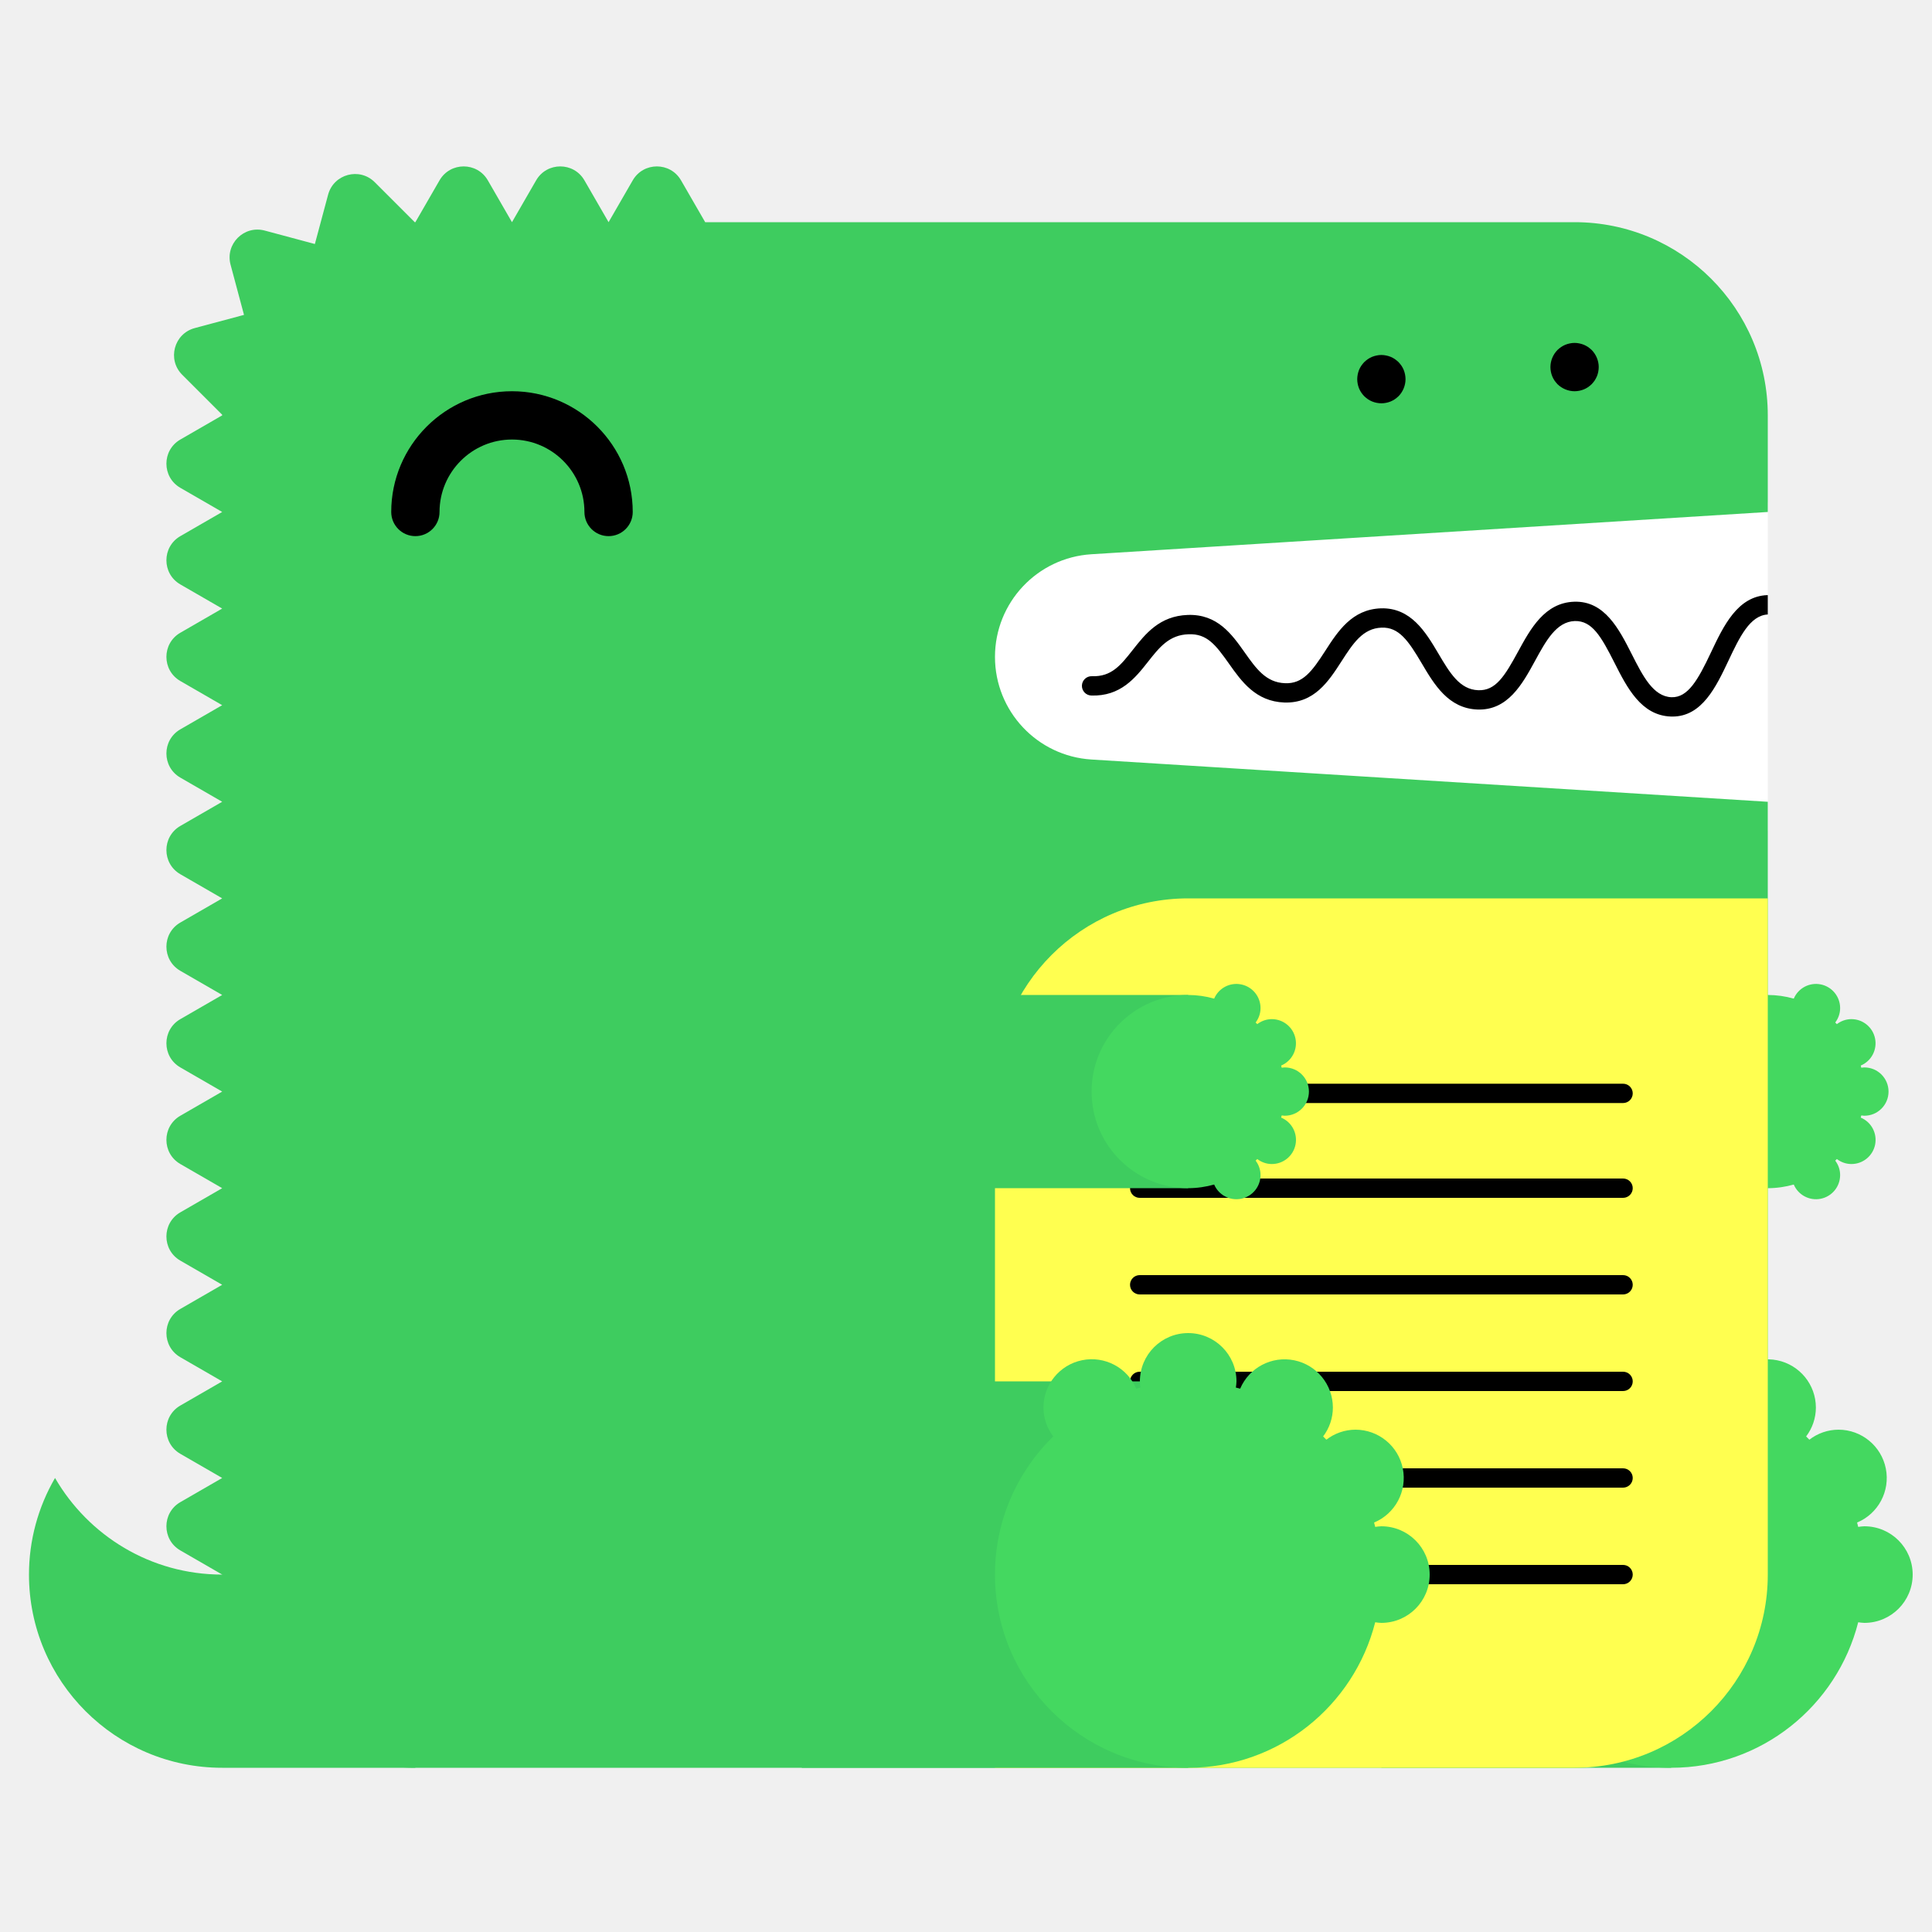
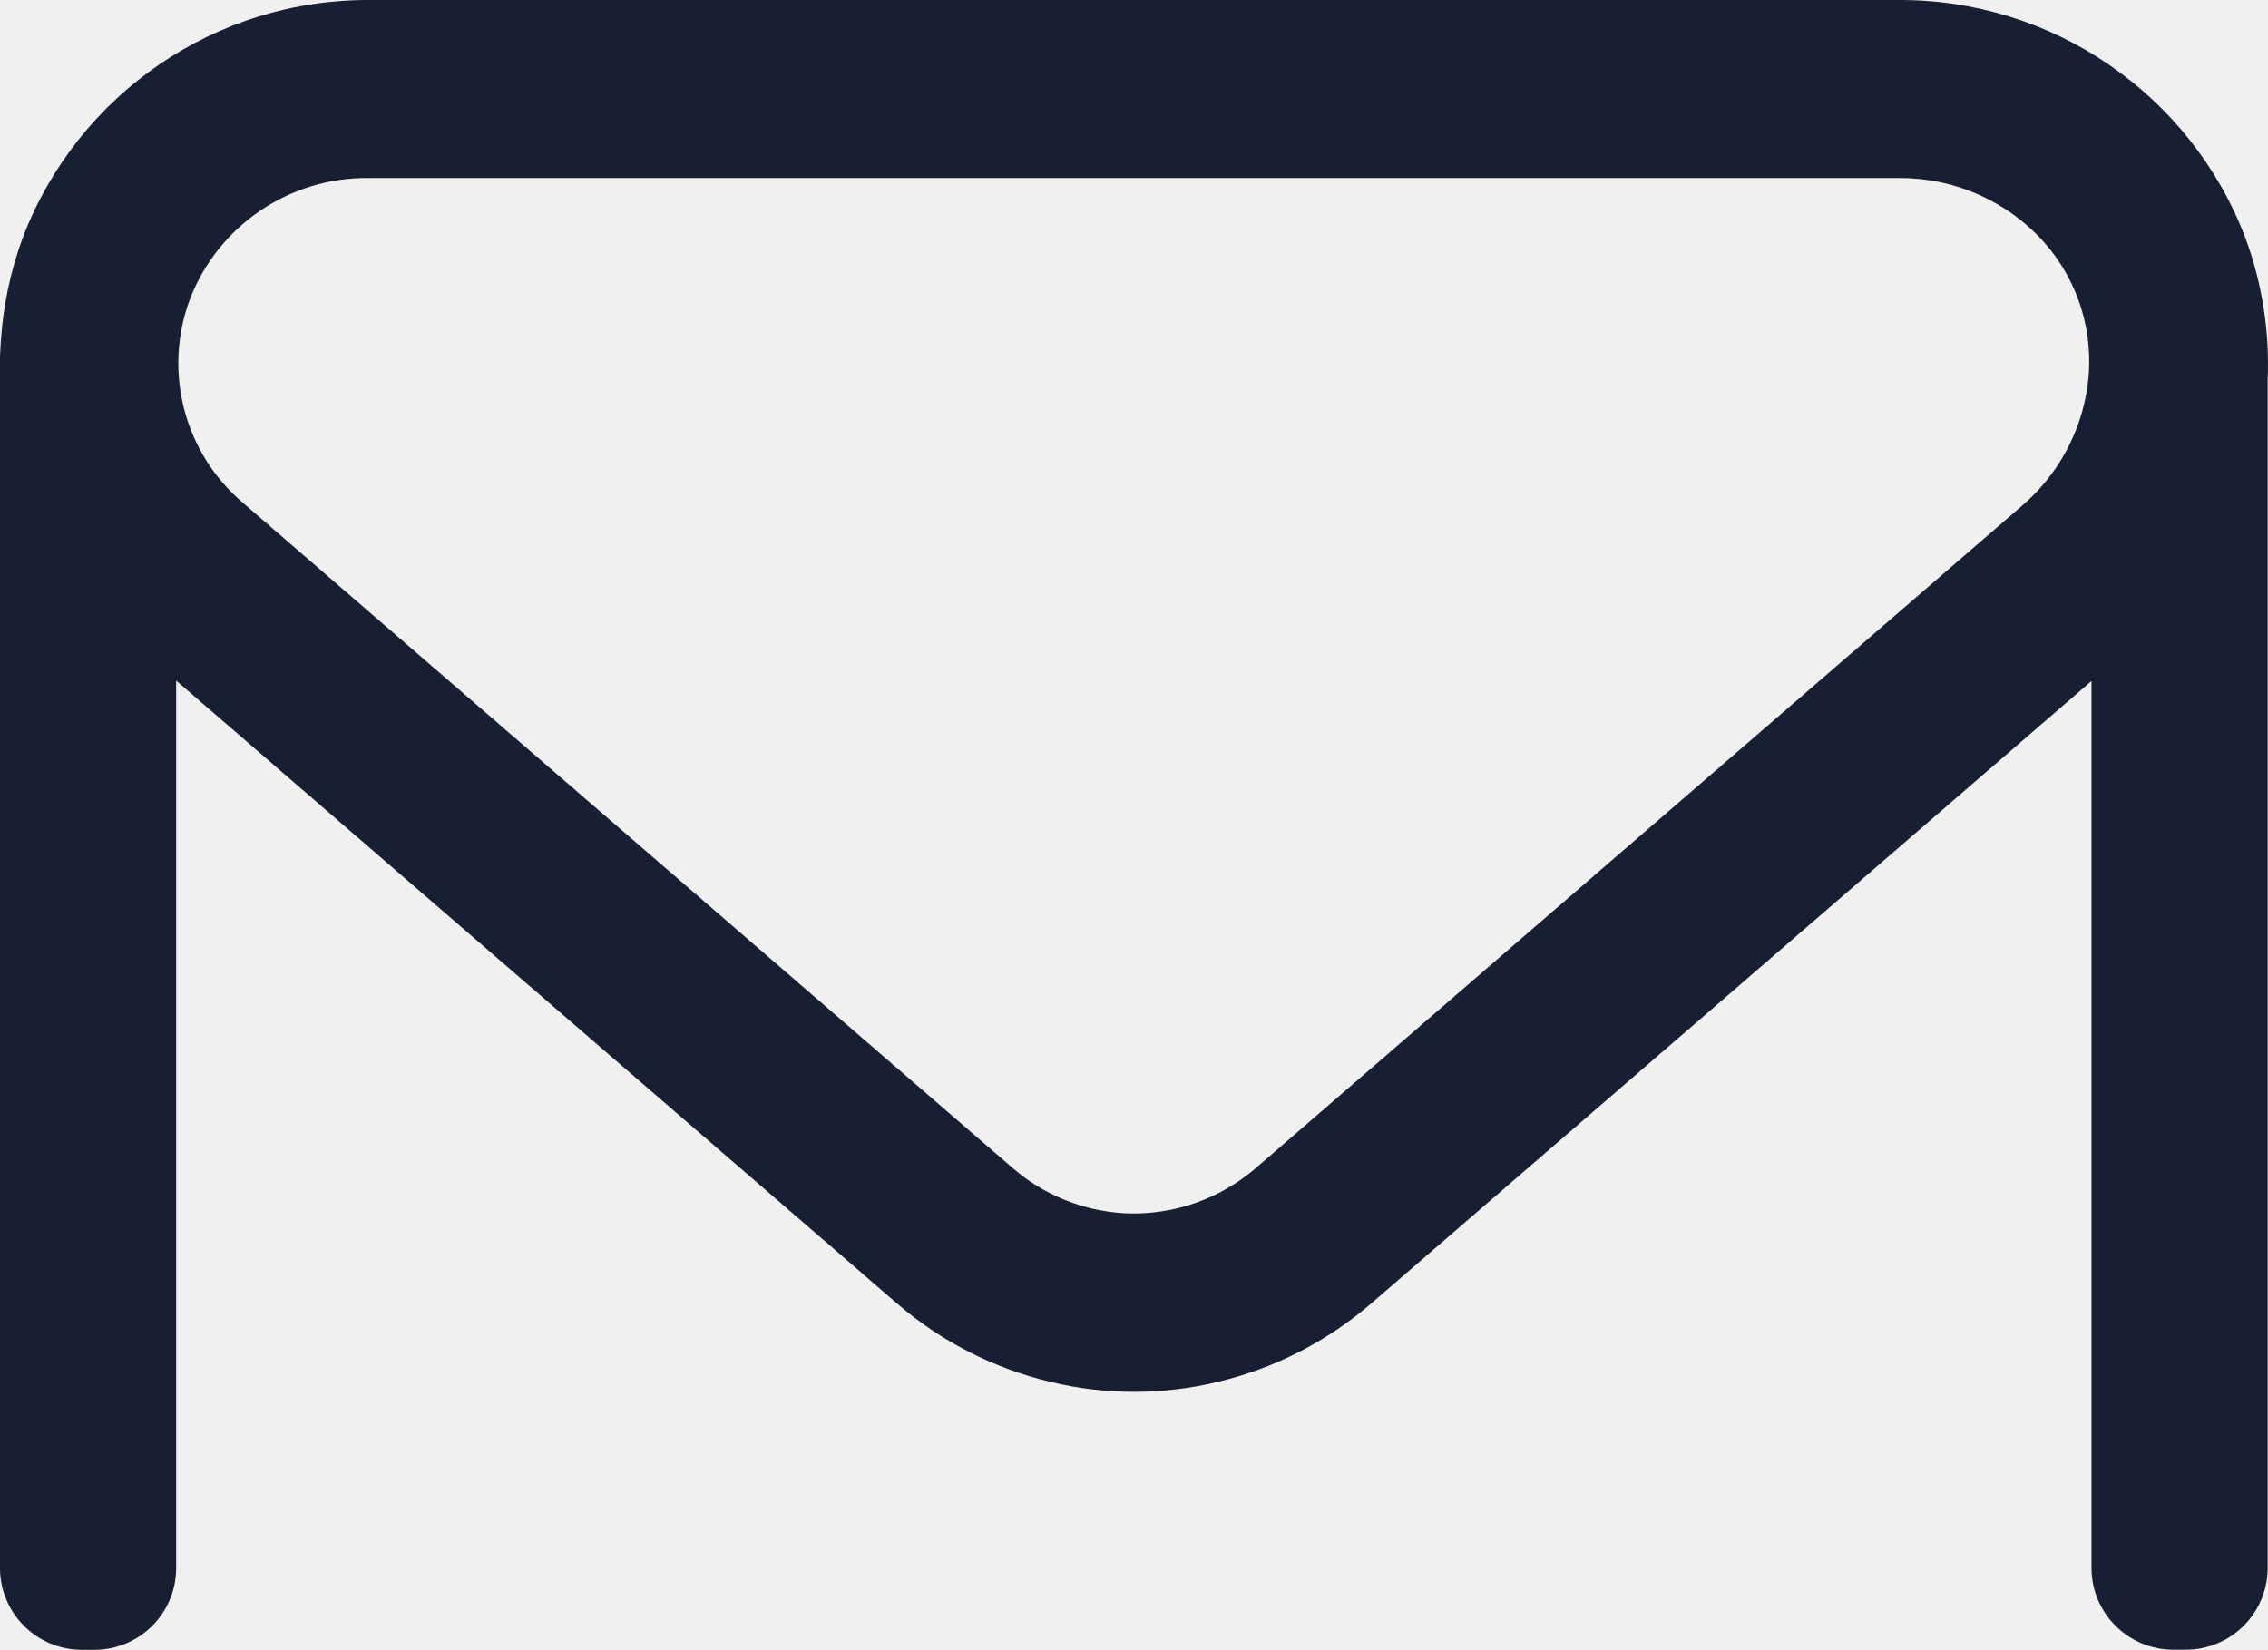
- <svg xmlns="http://www.w3.org/2000/svg" width="200" height="200" viewBox="0 0 200 200">
-   <g fill="none" fill-rule="evenodd">
-     <path fill="#FFF" d="M99 52h84v34H99z" />
-     <path d="M23 163c-7.398 0-13.843-4.027-17.303-10A19.886 19.886 0 0 0 3 163c0 11.046 8.954 20 20 20h20v-20H23z" fill="#3ECC5F" />
-     <path d="M112.98 57.376L183 53V43c0-11.046-8.954-20-20-20H73l-2.5-4.33c-1.112-1.925-3.889-1.925-5 0L63 23l-2.5-4.33c-1.111-1.925-3.889-1.925-5 0L53 23l-2.5-4.33c-1.111-1.925-3.889-1.925-5 0L43 23c-.022 0-.042.003-.065.003l-4.142-4.141c-1.57-1.571-4.252-.853-4.828 1.294l-1.369 5.104-5.192-1.392c-2.148-.575-4.111 1.389-3.535 3.536l1.39 5.193-5.102 1.367c-2.148.576-2.867 3.259-1.296 4.83l4.142 4.142c0 .021-.003.042-.003.064l-4.33 2.5c-1.925 1.111-1.925 3.889 0 5L23 53l-4.33 2.5c-1.925 1.111-1.925 3.889 0 5L23 63l-4.33 2.5c-1.925 1.111-1.925 3.889 0 5L23 73l-4.33 2.5c-1.925 1.111-1.925 3.889 0 5L23 83l-4.33 2.5c-1.925 1.111-1.925 3.889 0 5L23 93l-4.33 2.5c-1.925 1.111-1.925 3.889 0 5L23 103l-4.33 2.5c-1.925 1.111-1.925 3.889 0 5L23 113l-4.33 2.5c-1.925 1.111-1.925 3.889 0 5L23 123l-4.33 2.5c-1.925 1.111-1.925 3.889 0 5L23 133l-4.33 2.5c-1.925 1.111-1.925 3.889 0 5L23 143l-4.33 2.5c-1.925 1.111-1.925 3.889 0 5L23 153l-4.33 2.5c-1.925 1.111-1.925 3.889 0 5L23 163c0 11.046 8.954 20 20 20h120c11.046 0 20-8.954 20-20V83l-70.02-4.376A10.645 10.645 0 0 1 103 68c0-5.621 4.37-10.273 9.98-10.624" fill="#3ECC5F" />
-     <path fill="#3ECC5F" d="M143 183h30v-40h-30z" />
-     <path d="M193 158c-.219 0-.428.037-.639.064-.038-.15-.074-.301-.116-.451A5 5 0 0 0 190.32 148a4.96 4.96 0 0 0-3.016 1.036 26.531 26.531 0 0 0-.335-.336 4.955 4.955 0 0 0 1.011-2.987 5 5 0 0 0-9.599-1.959c-.148-.042-.297-.077-.445-.115.027-.211.064-.42.064-.639a5 5 0 0 0-5-5 5 5 0 0 0-5 5c0 .219.037.428.064.639-.148.038-.297.073-.445.115a4.998 4.998 0 0 0-9.599 1.959c0 1.125.384 2.151 1.011 2.987-3.717 3.632-6.031 8.693-6.031 14.3 0 11.046 8.954 20 20 20 9.339 0 17.16-6.41 19.361-15.064.211.027.42.064.639.064a5 5 0 0 0 5-5 5 5 0 0 0-5-5" fill="#44D860" />
-     <path fill="#3ECC5F" d="M153 123h30v-20h-30z" />
-     <path d="M193 115.5a2.5 2.5 0 1 0 0-5c-.109 0-.214.019-.319.032-.02-.075-.037-.15-.058-.225a2.501 2.501 0 0 0-.963-4.807c-.569 0-1.088.197-1.508.518a6.653 6.653 0 0 0-.168-.168c.314-.417.506-.931.506-1.494a2.5 2.5 0 0 0-4.8-.979A9.987 9.987 0 0 0 183 103c-5.522 0-10 4.478-10 10s4.478 10 10 10c.934 0 1.833-.138 2.69-.377a2.5 2.5 0 0 0 4.8-.979c0-.563-.192-1.077-.506-1.494.057-.055.113-.111.168-.168.42.321.939.518 1.508.518a2.5 2.5 0 0 0 .963-4.807c.021-.074.038-.15.058-.225.105.013.21.032.319.032" fill="#44D860" />
-     <path d="M63 55.5a2.5 2.5 0 0 1-2.5-2.5c0-4.136-3.364-7.5-7.5-7.5s-7.5 3.364-7.5 7.5a2.5 2.5 0 1 1-5 0c0-6.893 5.607-12.5 12.5-12.5S65.5 46.107 65.5 53a2.5 2.5 0 0 1-2.5 2.5" fill="#000" />
-     <path d="M103 183h60c11.046 0 20-8.954 20-20V93h-60c-11.046 0-20 8.954-20 20v70z" fill="#FFFF50" />
-     <path d="M168.02 124h-50.04a1 1 0 1 1 0-2h50.04a1 1 0 1 1 0 2m0 20h-50.04a1 1 0 1 1 0-2h50.04a1 1 0 1 1 0 2m0 20h-50.04a1 1 0 1 1 0-2h50.04a1 1 0 1 1 0 2m0-49.814h-50.04a1 1 0 1 1 0-2h50.04a1 1 0 1 1 0 2m0 19.814h-50.04a1 1 0 1 1 0-2h50.04a1 1 0 1 1 0 2m0 20h-50.04a1 1 0 1 1 0-2h50.04a1 1 0 1 1 0 2M183 61.611c-.012 0-.022-.006-.034-.005-3.09.105-4.552 3.196-5.842 5.923-1.346 2.85-2.387 4.703-4.093 4.647-1.889-.068-2.969-2.202-4.113-4.46-1.314-2.594-2.814-5.536-5.963-5.426-3.046.104-4.513 2.794-5.807 5.167-1.377 2.528-2.314 4.065-4.121 3.994-1.927-.07-2.951-1.805-4.136-3.813-1.321-2.236-2.848-4.75-5.936-4.664-2.994.103-4.465 2.385-5.763 4.4-1.373 2.13-2.335 3.428-4.165 3.351-1.973-.07-2.992-1.51-4.171-3.177-1.324-1.873-2.816-3.993-5.895-3.89-2.928.1-4.399 1.97-5.696 3.618-1.232 1.564-2.194 2.802-4.229 2.724a1 1 0 0 0-.072 2c3.017.101 4.545-1.8 5.872-3.487 1.177-1.496 2.193-2.787 4.193-2.855 1.926-.082 2.829 1.115 4.195 3.045 1.297 1.834 2.769 3.914 5.731 4.021 3.103.104 4.596-2.215 5.918-4.267 1.182-1.834 2.202-3.417 4.15-3.484 1.793-.067 2.769 1.35 4.145 3.681 1.297 2.197 2.766 4.686 5.787 4.796 3.125.108 4.634-2.62 5.949-5.035 1.139-2.088 2.214-4.06 4.119-4.126 1.793-.042 2.728 1.595 4.111 4.33 1.292 2.553 2.757 5.445 5.825 5.556l.169.003c3.064 0 4.518-3.075 5.805-5.794 1.139-2.41 2.217-4.68 4.067-4.773v-2z" fill="#000" />
-     <path fill="#3ECC5F" d="M83 183h40v-40H83z" />
-     <path d="M143 158c-.219 0-.428.037-.639.064-.038-.15-.074-.301-.116-.451A5 5 0 0 0 140.32 148a4.96 4.96 0 0 0-3.016 1.036 26.531 26.531 0 0 0-.335-.336 4.955 4.955 0 0 0 1.011-2.987 5 5 0 0 0-9.599-1.959c-.148-.042-.297-.077-.445-.115.027-.211.064-.42.064-.639a5 5 0 0 0-5-5 5 5 0 0 0-5 5c0 .219.037.428.064.639-.148.038-.297.073-.445.115a4.998 4.998 0 0 0-9.599 1.959c0 1.125.384 2.151 1.011 2.987-3.717 3.632-6.031 8.693-6.031 14.3 0 11.046 8.954 20 20 20 9.339 0 17.16-6.41 19.361-15.064.211.027.42.064.639.064a5 5 0 0 0 5-5 5 5 0 0 0-5-5" fill="#44D860" />
-     <path fill="#3ECC5F" d="M83 123h40v-20H83z" />
-     <path d="M133 115.5a2.5 2.5 0 1 0 0-5c-.109 0-.214.019-.319.032-.02-.075-.037-.15-.058-.225a2.501 2.501 0 0 0-.963-4.807c-.569 0-1.088.197-1.508.518a6.653 6.653 0 0 0-.168-.168c.314-.417.506-.931.506-1.494a2.5 2.5 0 0 0-4.8-.979A9.987 9.987 0 0 0 123 103c-5.522 0-10 4.478-10 10s4.478 10 10 10c.934 0 1.833-.138 2.69-.377a2.5 2.5 0 0 0 4.8-.979c0-.563-.192-1.077-.506-1.494.057-.055.113-.111.168-.168.42.321.939.518 1.508.518a2.5 2.5 0 0 0 .963-4.807c.021-.074.038-.15.058-.225.105.013.21.032.319.032" fill="#44D860" />
-     <path d="M143 41.75c-.16 0-.33-.02-.49-.05a2.52 2.52 0 0 1-.47-.14c-.15-.06-.29-.14-.431-.23-.13-.09-.259-.2-.38-.31-.109-.12-.219-.24-.309-.38s-.17-.28-.231-.43a2.619 2.619 0 0 1-.189-.96c0-.16.02-.33.05-.49.03-.16.08-.31.139-.47.061-.15.141-.29.231-.43.09-.13.2-.26.309-.38.121-.11.25-.22.38-.31.141-.09.281-.17.431-.23.149-.06.31-.11.47-.14.32-.07.65-.07.98 0 .159.03.32.08.47.14.149.06.29.14.43.23.13.09.259.2.38.31.11.12.22.25.31.38.09.14.17.28.23.43.06.16.11.31.14.47.029.16.05.33.05.49 0 .66-.271 1.31-.73 1.77-.121.11-.25.22-.38.31-.14.09-.281.17-.43.23a2.565 2.565 0 0 1-.96.19m20-1.25c-.66 0-1.3-.27-1.771-.73a3.802 3.802 0 0 1-.309-.38c-.09-.14-.17-.28-.231-.43a2.619 2.619 0 0 1-.189-.96c0-.66.27-1.3.729-1.77.121-.11.25-.22.38-.31.141-.09.281-.17.431-.23.149-.06.31-.11.47-.14.32-.07.66-.07.98 0 .159.03.32.08.47.14.149.06.29.14.43.23.13.09.259.2.38.31.459.47.73 1.11.73 1.77 0 .16-.021.33-.05.49-.03.16-.08.32-.14.47-.07.15-.14.29-.23.43-.09.13-.2.26-.31.38-.121.11-.25.22-.38.31-.14.09-.281.17-.43.23a2.565 2.565 0 0 1-.96.19" fill="#000" />
+ <svg xmlns="http://www.w3.org/2000/svg" width="40.886" height="29.745" viewBox="0 0 40.886 29.745" version="1.1" id="svg101">
+   <defs id="defs75">
+     <style id="style73">.a{fill:#172033;}</style>
+   </defs>
+   <g id="g97" transform="translate(0,1.9145542e-4)">
+     <path class="a" d="m 834.612,-294.758 a 6.662,6.662 0 0 0 -6.276,-4.29 h -27.53 a 6.657,6.657 0 0 0 -6.259,4.275 6.636,6.636 0 0 0 -0.4,1.9 l -0.014,0.24 v 21.856 a 1.475,1.475 0 0 0 1.474,1.474 h 0.228 a 1.475,1.475 0 0 0 1.474,-1.474 v -16 l 12.991,11.227 a 6.56,6.56 0 0 0 2.788,1.421 6.417,6.417 0 0 0 2.979,0 6.559,6.559 0 0 0 2.788,-1.421 l 12.982,-11.22 v 15.991 a 1.475,1.475 0 0 0 1.474,1.474 h 0.228 a 1.475,1.475 0 0 0 1.474,-1.474 V -292.2 a 6.569,6.569 0 0 0 -0.401,-2.558 z m -37.054,1.1 a 3.412,3.412 0 0 1 3.219,-2.18 h 27.6 a 3.476,3.476 0 0 1 2.606,1.158 3.236,3.236 0 0 1 0.785,2.573 3.479,3.479 0 0 1 -1.21,2.2 l -13.8,11.93 a 3.374,3.374 0 0 1 -1.974,0.8 3.031,3.031 0 0 1 -0.422,0 3.35,3.35 0 0 1 -1.959,-0.8 l -13.893,-12.008 a 3.3,3.3 0 0 1 -0.952,-3.673 z" transform="translate(-794.133,299.048)" id="path95" />
  </g>
</svg>
